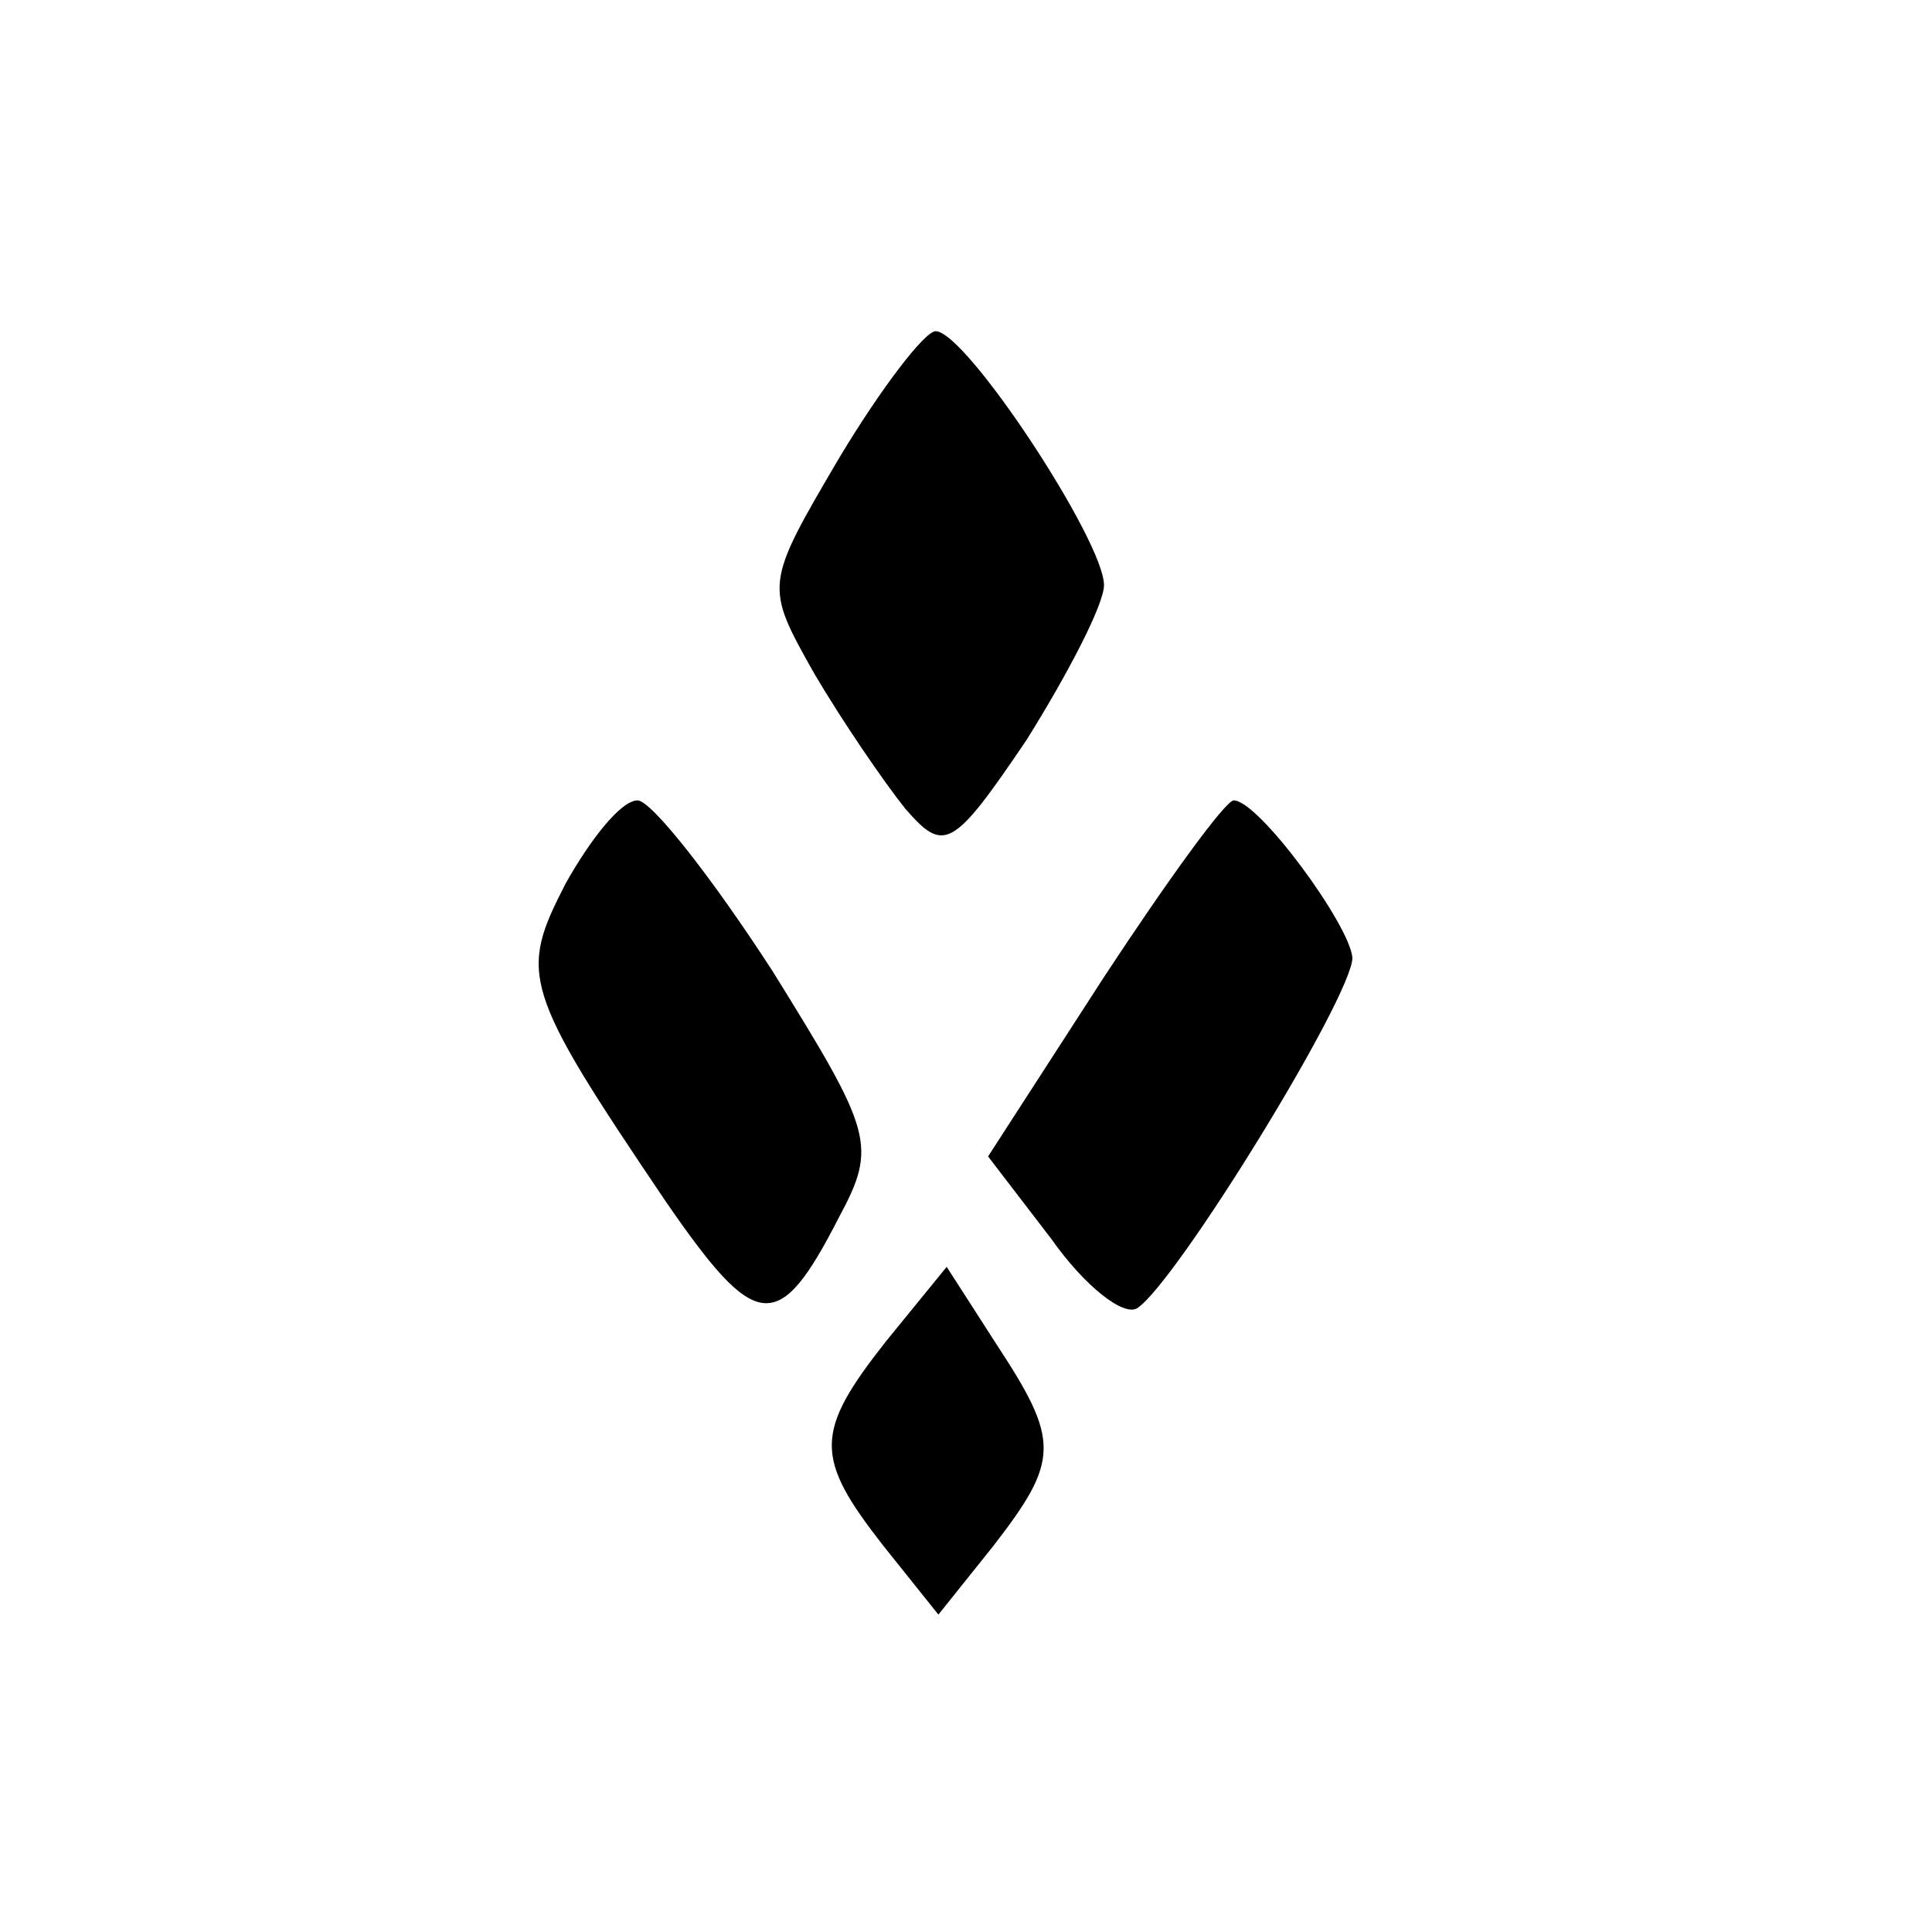
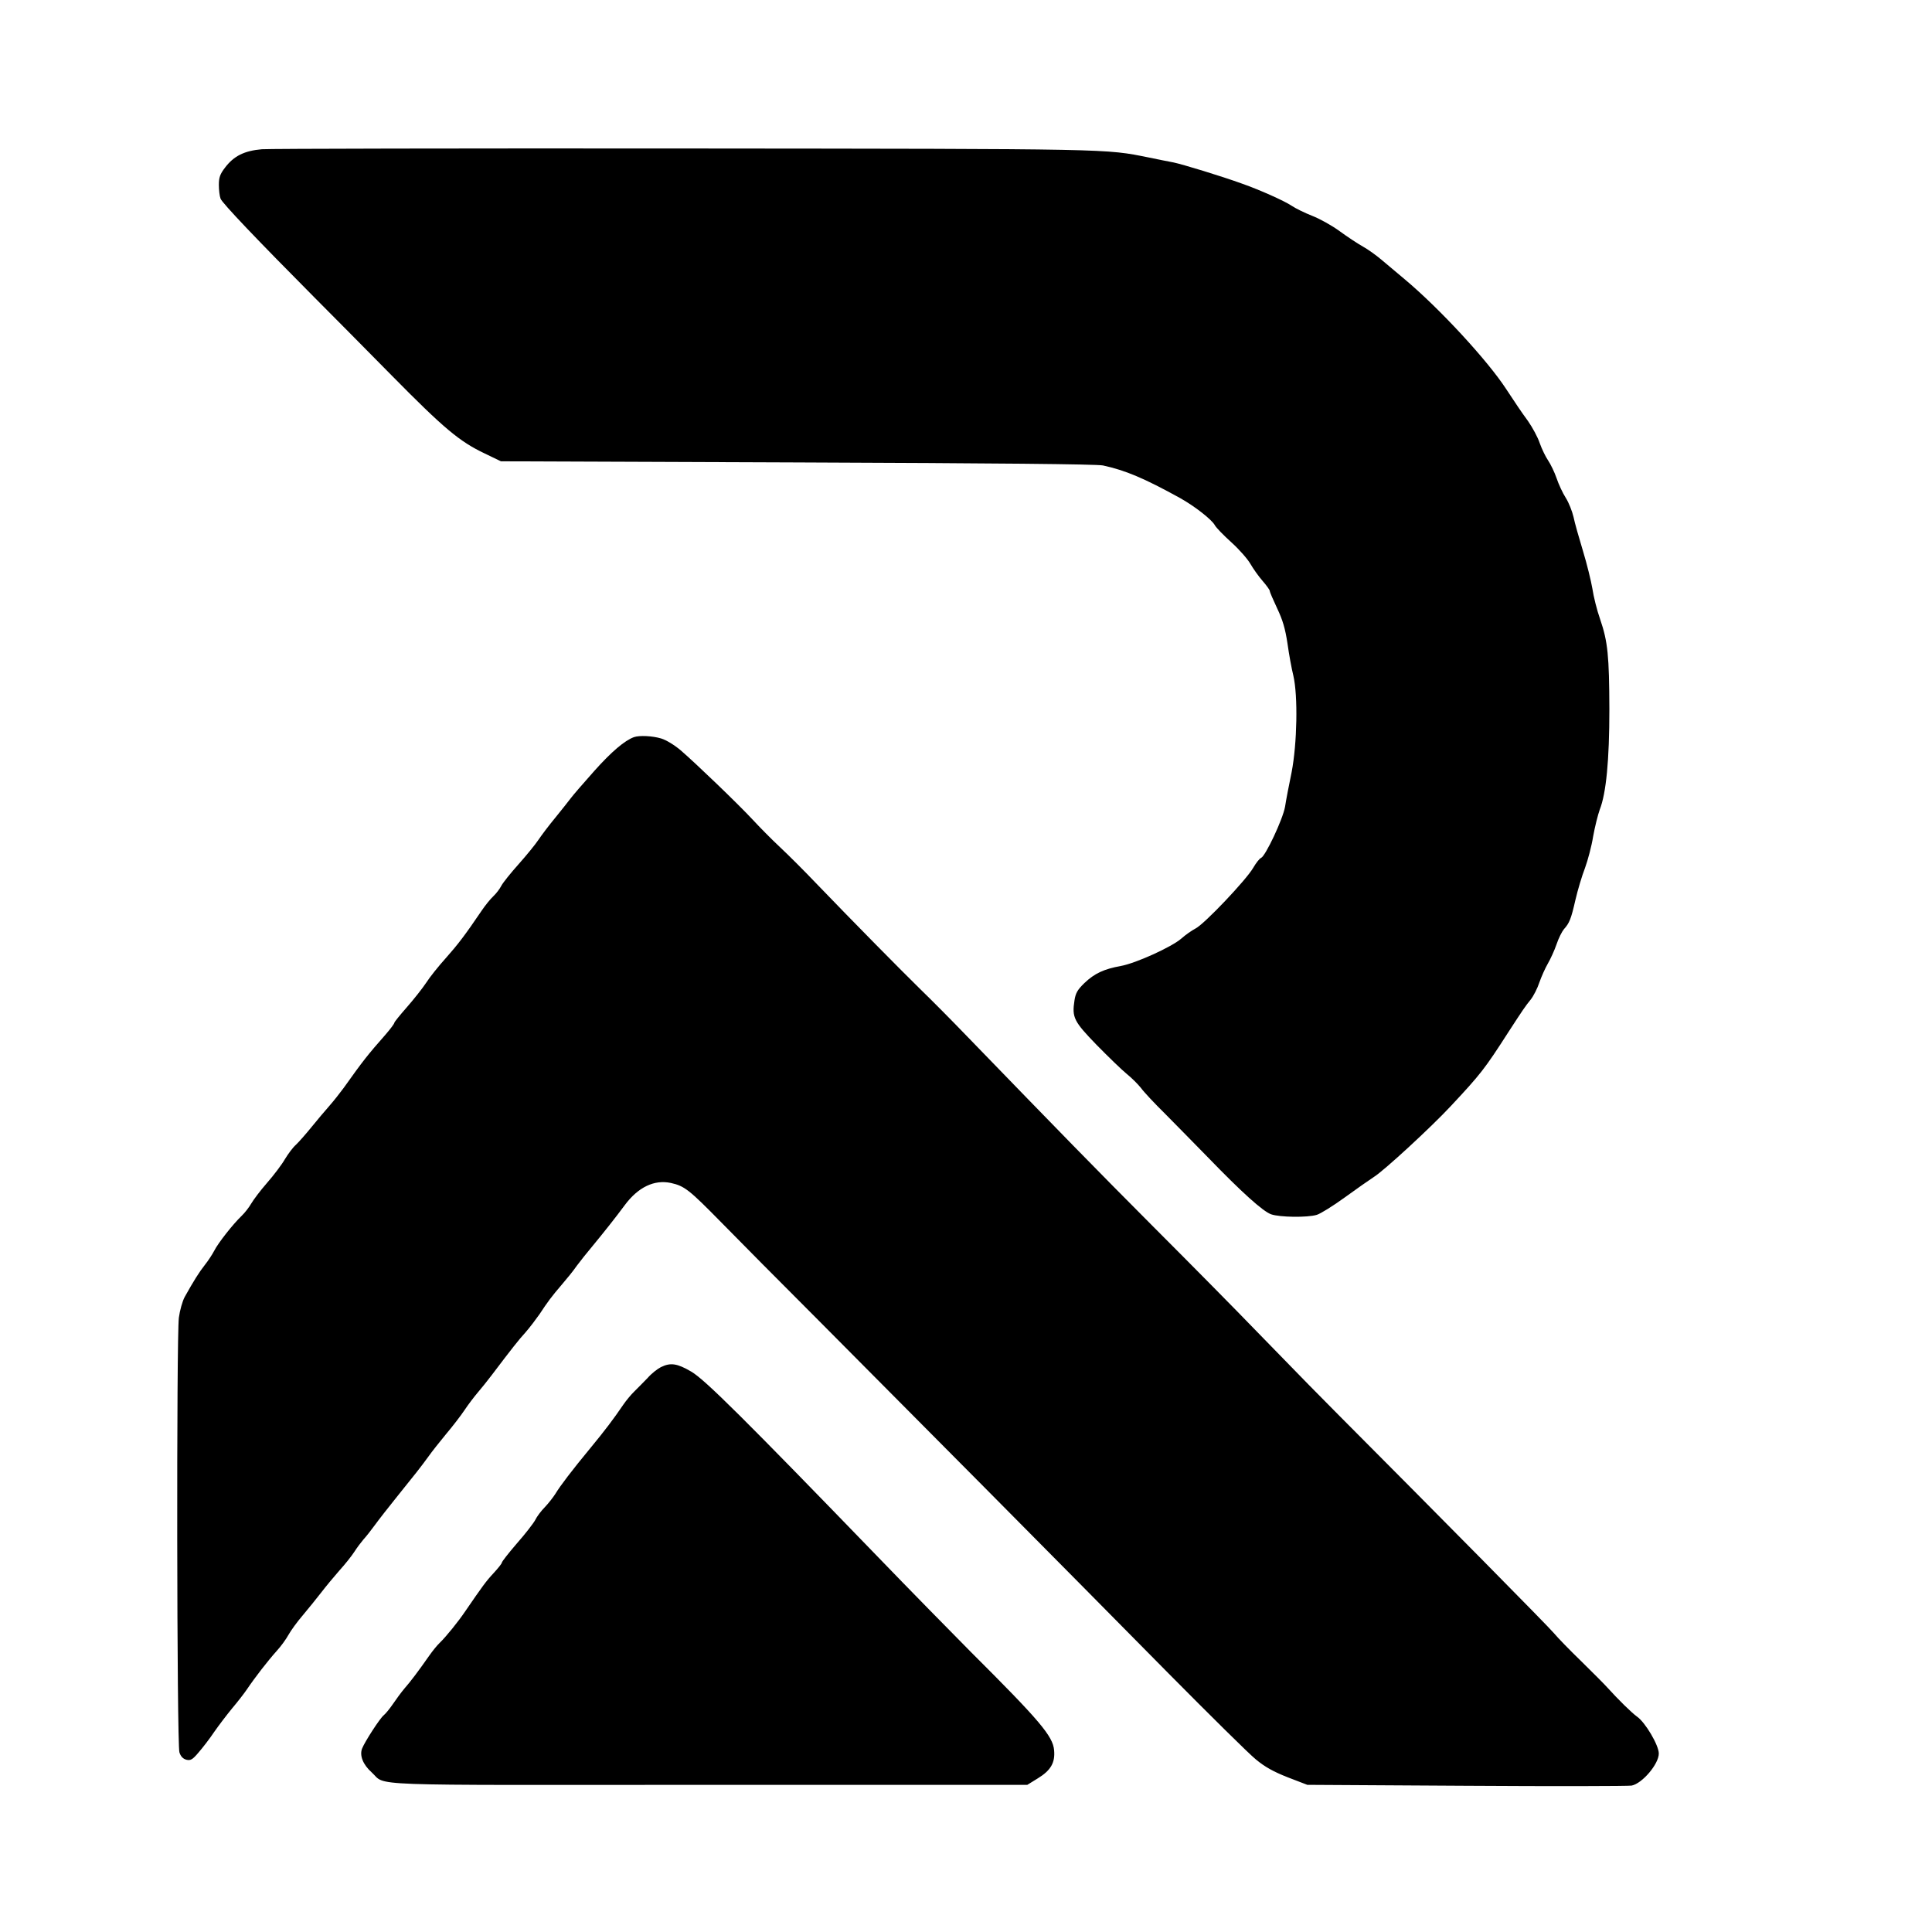
- <svg xmlns="http://www.w3.org/2000/svg" version="1.0" width="70pt" height="70pt" viewBox="0 0 70 70" preserveAspectRatio="xMidYMid meet">
-   <g transform="translate(0,70) scale(0.1,-0.1)" fill="#000000" stroke="none">
-     <path d="M304 534 c-27 -46 -27 -46 -9 -78 10 -17 25 -39 33 -49 14 -16 17 -15 44 25 15 24 28 49 28 56 0 16 -50 92 -61 92 -4 0 -20 -21 -35 -46z" />
-     <path d="M205 380 c-17 -33 -16 -38 36 -115 33 -48 41 -49 63 -6 14 26 12 31 -24 89 -22 34 -44 62 -49 62 -6 0 -17 -14 -26 -30z" />
-     <path d="M400 346 l-42 -65 23 -30 c12 -17 26 -28 31 -25 14 9 78 113 78 127 -1 12 -34 57 -43 57 -3 0 -24 -29 -47 -64z" />
-     <path d="M321 214 c-26 -33 -26 -42 -1 -74 l20 -25 20 25 c24 31 24 38 1 73 l-18 28 -22 -27z" />
+ <svg xmlns="http://www.w3.org/2000/svg" version="1.0" width="70pt" height="70pt" viewBox="0 0 1024 1024" preserveAspectRatio="xMidYMid meet">
+   <g transform="translate(0,1024) scale(0.1,-0.1)" fill="#000000" stroke="none">
+     <path d="M1388 9449 c-92 -8 -148 -35 -195 -97 -27 -35 -33 -53 -33 -92 0 -27 4 -60 9 -73 9 -24 197 -221 501 -527 80 -80 262 -264 405 -409 278 -282 360 -351 495 -415 l85 -41 1570 -6 c1059 -4 1586 -9 1621 -16 119 -26 217 -67 409 -173 77 -43 168 -114 184 -144 7 -13 46 -53 87 -90 41 -37 86 -88 101 -114 15 -26 44 -67 65 -91 21 -24 38 -48 38 -53 0 -6 18 -47 39 -92 30 -63 43 -108 55 -187 8 -58 22 -134 31 -170 25 -107 20 -360 -9 -511 -14 -68 -30 -150 -35 -184 -12 -67 -104 -262 -127 -271 -8 -3 -27 -27 -42 -53 -37 -64 -258 -297 -305 -321 -21 -11 -55 -35 -75 -53 -51 -45 -243 -132 -322 -146 -88 -16 -139 -39 -193 -91 -37 -36 -46 -53 -52 -91 -14 -91 -4 -111 118 -237 62 -63 133 -132 159 -153 26 -21 59 -54 75 -74 15 -21 73 -83 129 -138 55 -56 157 -159 227 -231 179 -185 290 -285 334 -301 46 -16 192 -18 242 -3 20 6 86 47 148 92 62 45 132 94 155 109 52 32 304 264 408 376 158 169 179 196 305 392 74 114 90 138 118 172 15 19 36 60 46 91 11 31 31 76 45 100 14 24 35 70 46 102 11 33 29 68 39 80 29 32 38 54 61 155 12 52 35 129 51 170 15 41 35 116 43 167 9 50 25 114 35 142 34 86 51 262 51 531 -1 283 -8 359 -49 478 -17 48 -35 121 -41 162 -7 41 -29 131 -50 200 -21 69 -44 150 -50 180 -7 30 -25 76 -41 101 -16 25 -38 72 -49 105 -11 32 -32 75 -45 94 -13 19 -33 60 -44 91 -10 31 -39 84 -62 117 -43 59 -57 81 -116 170 -99 152 -354 428 -538 582 -43 36 -99 83 -125 105 -26 22 -69 53 -96 68 -27 15 -83 52 -124 82 -41 30 -106 66 -145 81 -38 15 -88 39 -110 54 -37 25 -169 84 -260 116 -113 41 -317 103 -365 113 -30 6 -89 17 -130 26 -234 47 -177 46 -2470 48 -1185 1 -2189 -1 -2232 -4z M3360 6333 c-49 -18 -118 -76 -210 -179 -58 -65 -114 -130 -125 -145 -11 -15 -48 -61 -81 -102 -34 -41 -74 -94 -90 -118 -16 -24 -63 -82 -105 -129 -42 -47 -83 -98 -92 -115 -8 -16 -27 -41 -42 -55 -15 -14 -42 -47 -61 -75 -90 -133 -128 -182 -191 -253 -38 -42 -86 -102 -105 -132 -20 -30 -66 -88 -102 -129 -36 -41 -66 -78 -66 -82 0 -5 -21 -33 -47 -63 -95 -108 -118 -137 -222 -283 -19 -26 -53 -69 -75 -94 -23 -26 -66 -77 -96 -114 -30 -37 -67 -79 -82 -93 -16 -14 -41 -48 -58 -76 -16 -28 -59 -85 -95 -126 -36 -41 -73 -91 -84 -110 -11 -19 -33 -48 -51 -65 -44 -42 -124 -143 -145 -185 -10 -19 -32 -53 -49 -74 -30 -38 -59 -84 -107 -170 -12 -22 -26 -72 -31 -110 -13 -102 -11 -2262 3 -2304 7 -22 19 -34 37 -39 22 -5 32 0 64 38 21 24 59 73 83 109 25 36 68 92 95 125 28 33 63 78 78 100 43 64 113 154 158 204 23 25 51 64 63 86 12 22 46 69 77 105 30 36 74 90 97 120 23 30 66 82 95 115 30 33 66 78 80 100 14 22 36 51 48 65 13 14 40 48 61 77 21 29 72 94 113 145 104 129 130 162 170 217 19 27 62 81 95 121 33 39 77 96 97 126 20 30 52 72 70 93 18 21 51 62 73 91 112 148 143 187 181 229 22 25 55 69 74 96 42 64 64 94 120 159 25 29 60 72 77 97 18 24 55 71 83 104 61 74 123 152 171 217 71 96 157 137 245 118 72 -16 97 -36 265 -207 85 -87 323 -327 529 -533 436 -438 1274 -1282 1843 -1859 219 -221 427 -427 463 -456 48 -40 93 -65 169 -95 l104 -40 843 -5 c464 -3 858 -2 876 1 56 11 144 114 144 170 0 44 -72 166 -116 196 -29 21 -99 90 -157 154 -14 16 -76 78 -137 138 -62 60 -127 127 -146 150 -28 34 -598 611 -1139 1154 -132 133 -146 147 -437 446 -107 111 -352 359 -545 552 -312 313 -497 503 -992 1014 -77 80 -187 191 -245 247 -106 104 -351 352 -554 563 -60 63 -146 149 -190 190 -44 41 -109 107 -144 145 -78 84 -303 300 -382 368 -33 28 -77 55 -104 63 -47 14 -115 17 -144 7z M3503 2994 c-18 -9 -50 -34 -70 -57 -21 -22 -53 -54 -70 -71 -18 -17 -45 -50 -60 -72 -51 -75 -97 -136 -173 -228 -99 -120 -160 -200 -186 -243 -12 -19 -37 -51 -56 -71 -20 -20 -43 -51 -51 -68 -9 -17 -52 -73 -97 -124 -44 -51 -80 -97 -80 -102 0 -5 -20 -30 -44 -56 -40 -43 -58 -68 -150 -202 -37 -55 -102 -135 -135 -167 -14 -13 -38 -43 -55 -67 -58 -83 -101 -140 -132 -175 -17 -20 -44 -57 -61 -82 -17 -25 -39 -52 -49 -60 -21 -17 -101 -141 -115 -177 -14 -37 5 -85 51 -126 82 -74 -87 -67 1788 -66 l1687 0 55 34 c69 42 93 83 87 149 -6 75 -77 158 -442 522 -104 105 -325 330 -489 500 -711 735 -920 943 -992 985 -75 44 -110 49 -161 24z" />
  </g>
</svg>
